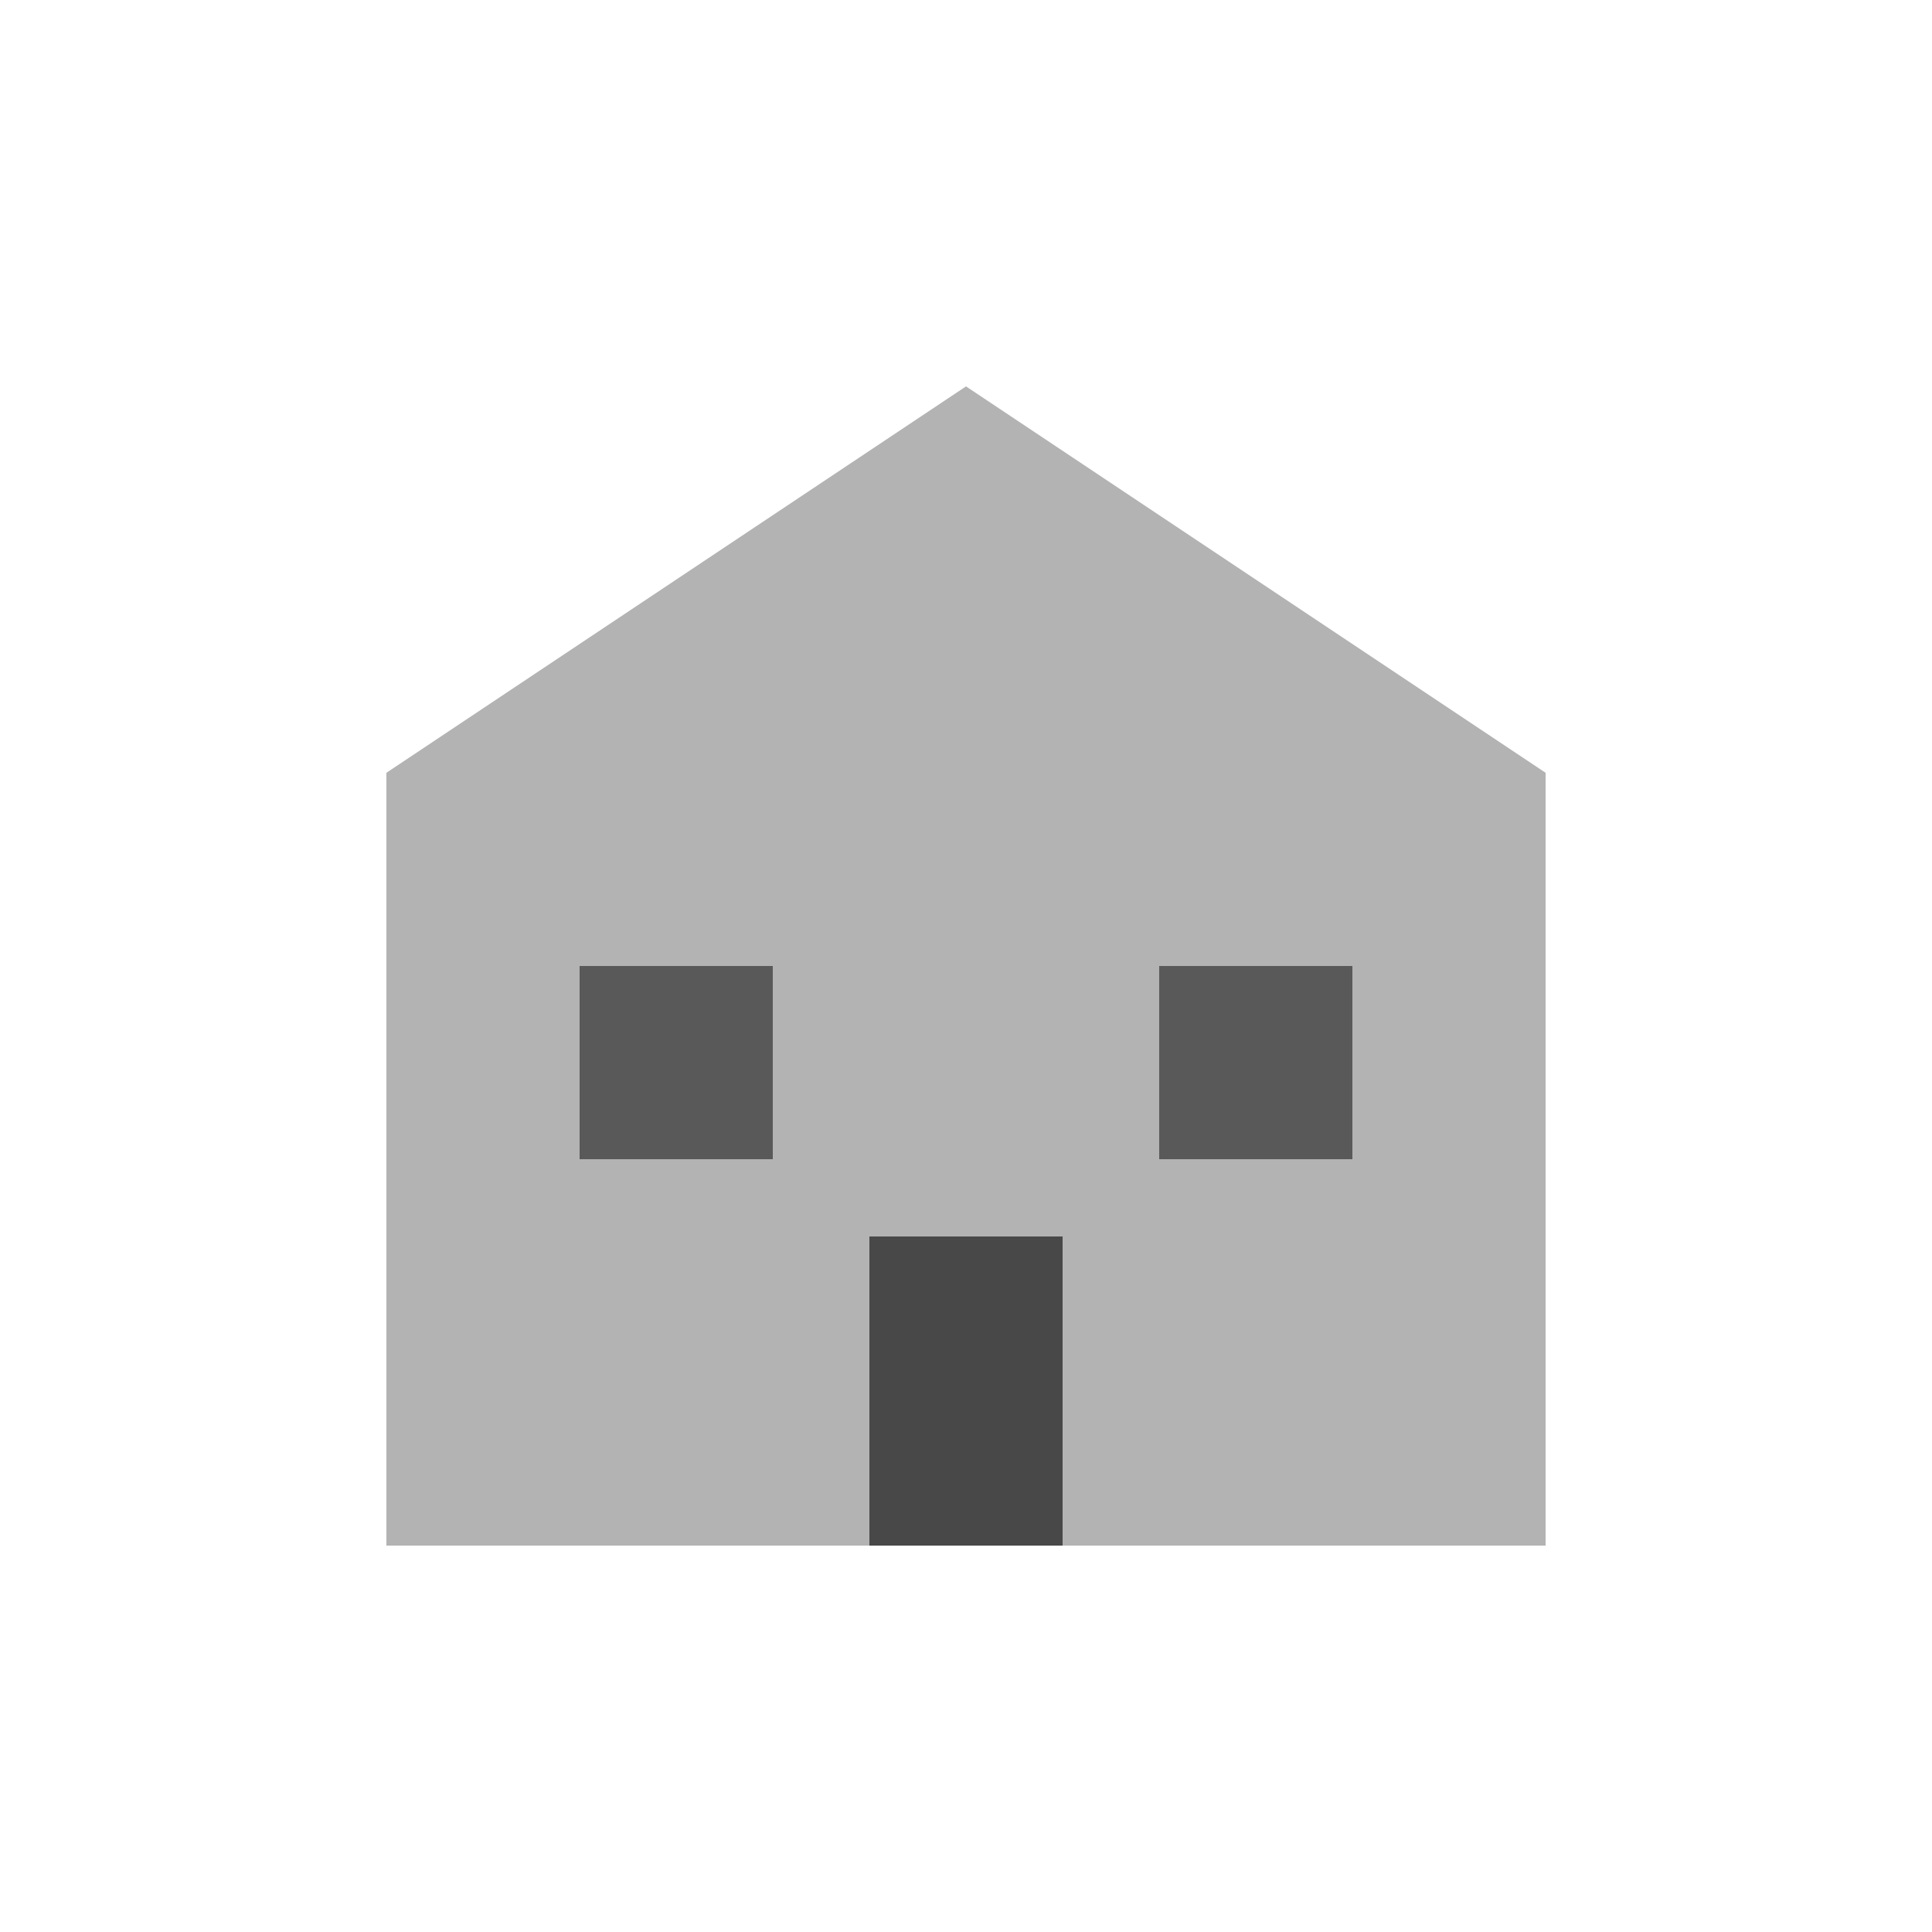
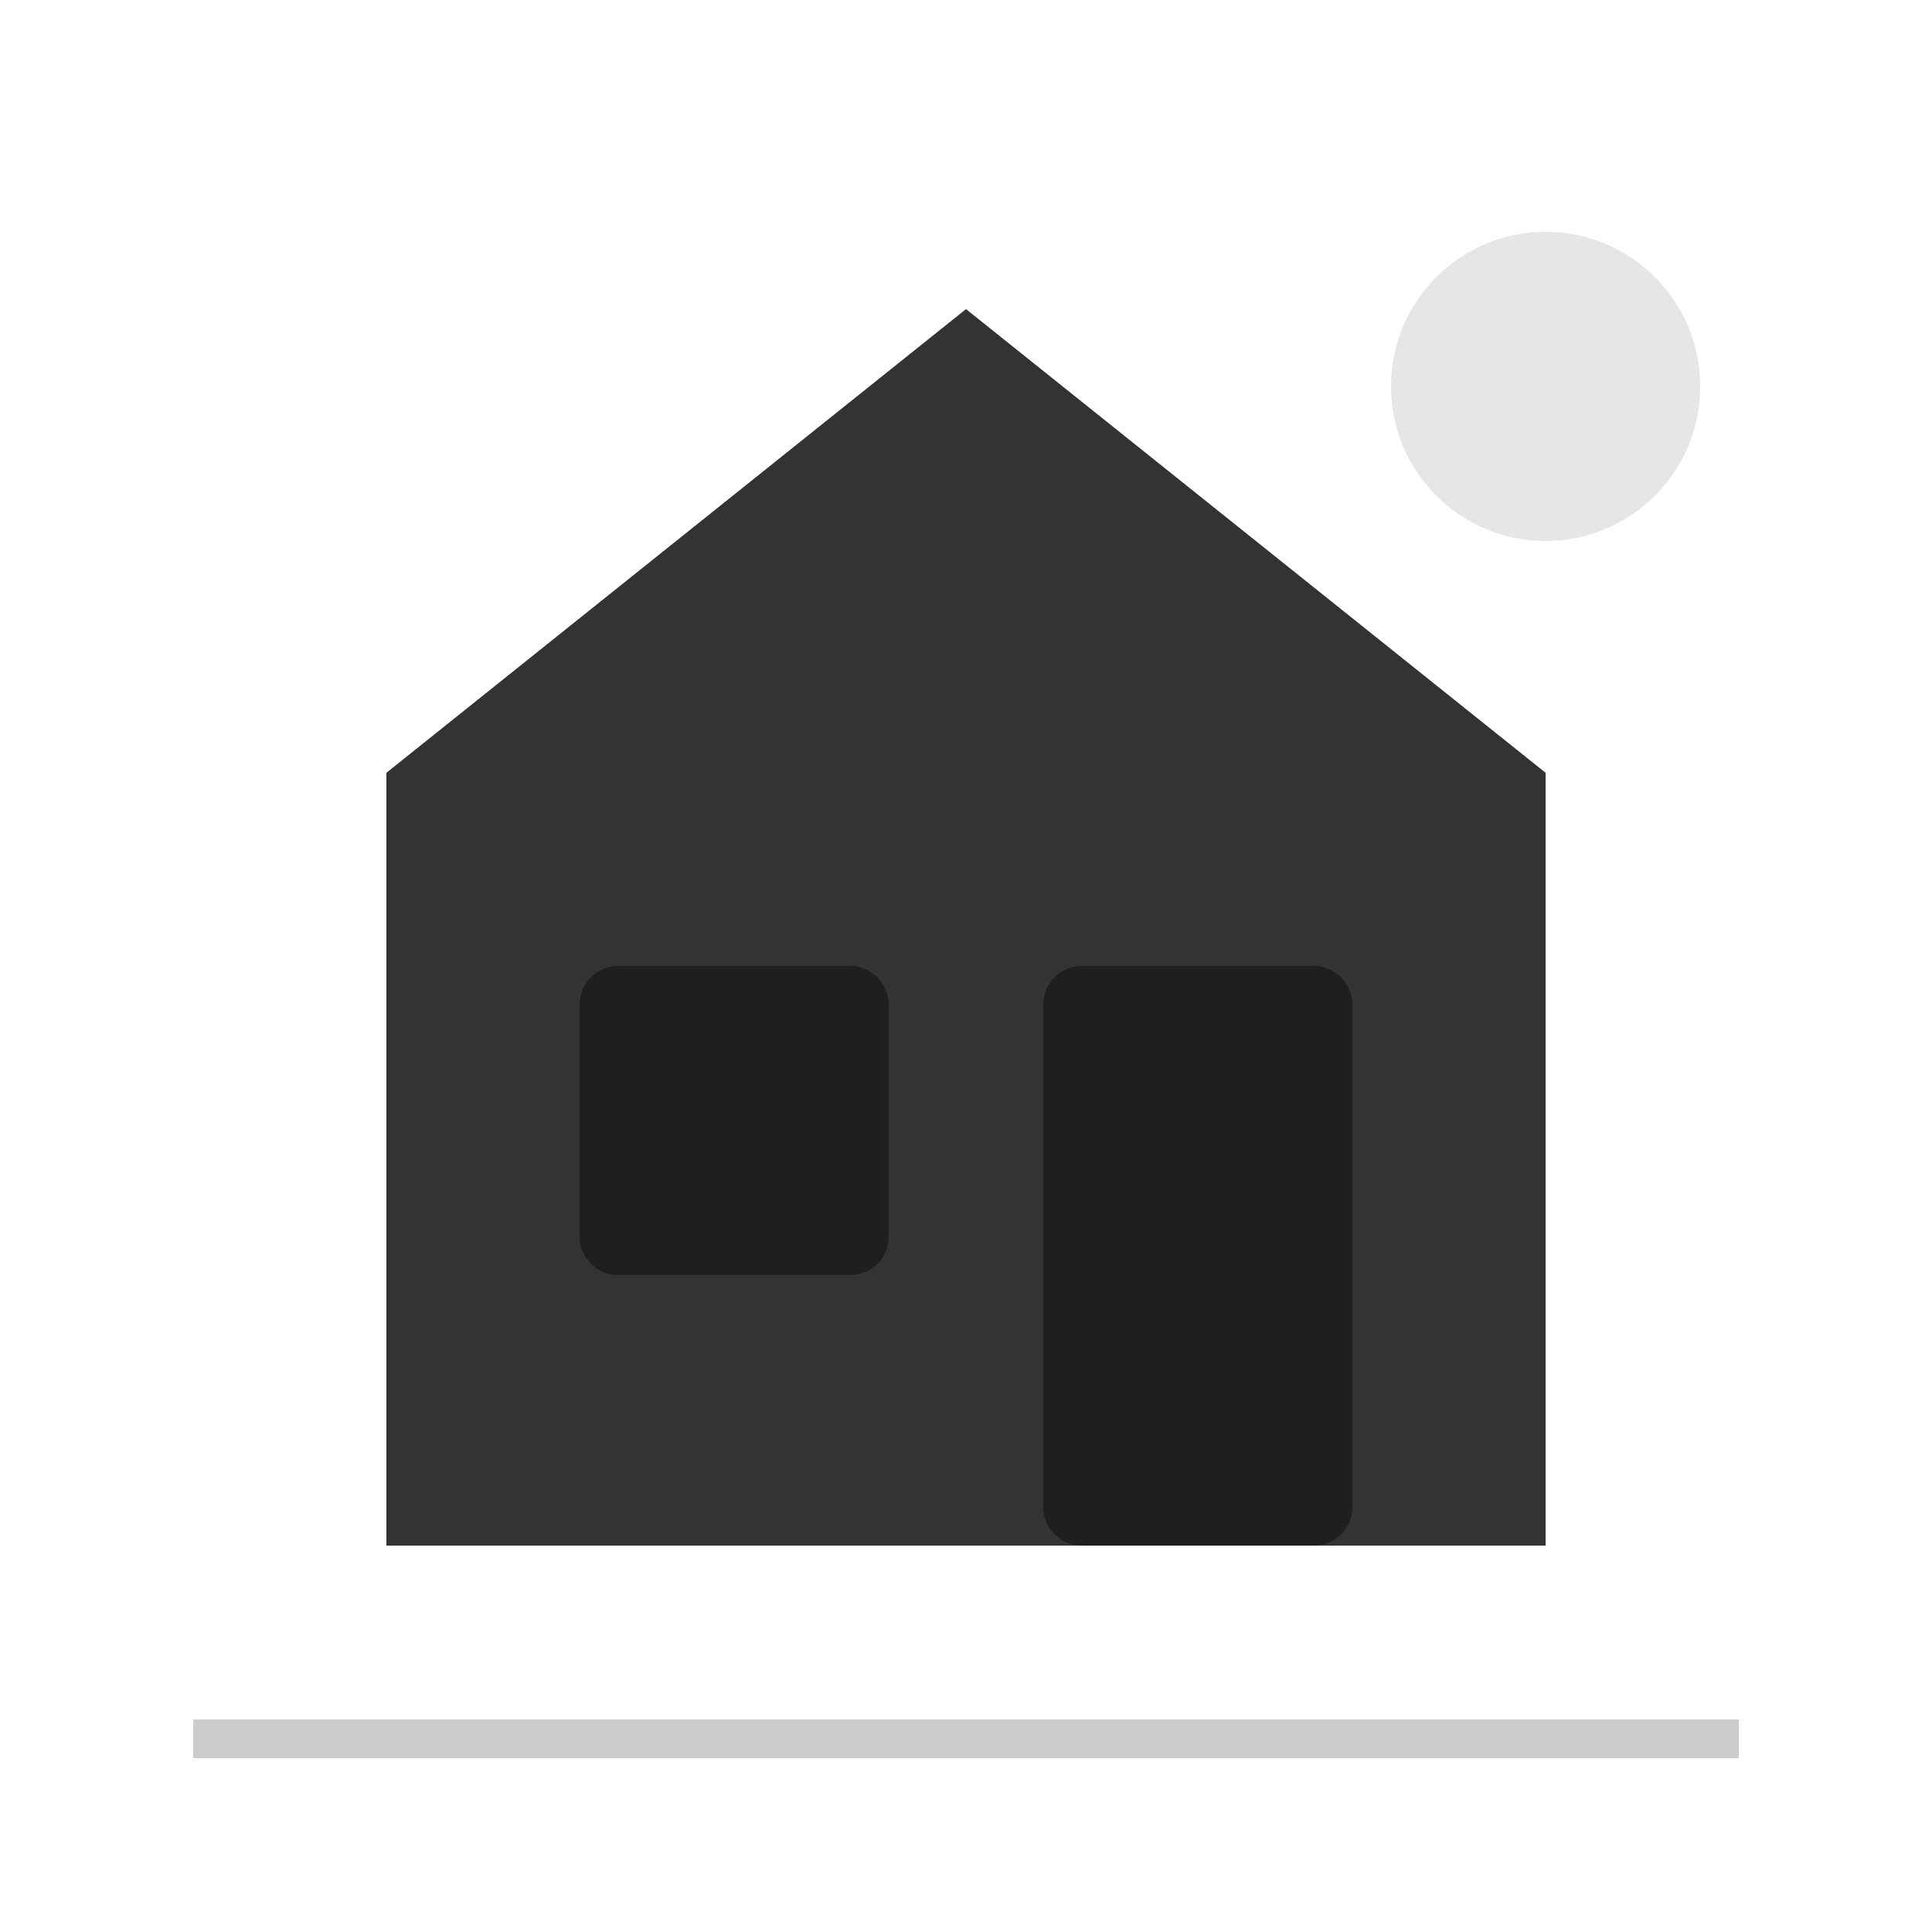
- <svg xmlns="http://www.w3.org/2000/svg" width="500" height="500" viewBox="0 0 500 500">
-   <path d="M100 400h300V200L250 100 100 200Z" opacity=".3" />
-   <path d="M150 250h50v50h-50zm150 0h50v50h-50z" opacity=".5" />
-   <path d="M225 320h50v80h-50z" opacity=".6" />
+ <svg xmlns="http://www.w3.org/2000/svg" viewBox="0 0 500 500">
+   <path stroke="currentColor" stroke-width="10" d="M50 450h400" opacity=".2" />
+   <path fill="currentColor" d="M100 400V200L250 80l150 120v200Z" opacity=".8" />
+   <rect width="80" height="80" x="150" y="250" fill="currentColor" opacity=".4" rx="10" />
+   <rect width="80" height="150" x="270" y="250" fill="currentColor" opacity=".4" rx="10" />
+   <circle cx="400" cy="100" r="40" fill="currentColor" opacity=".1" />
</svg>
